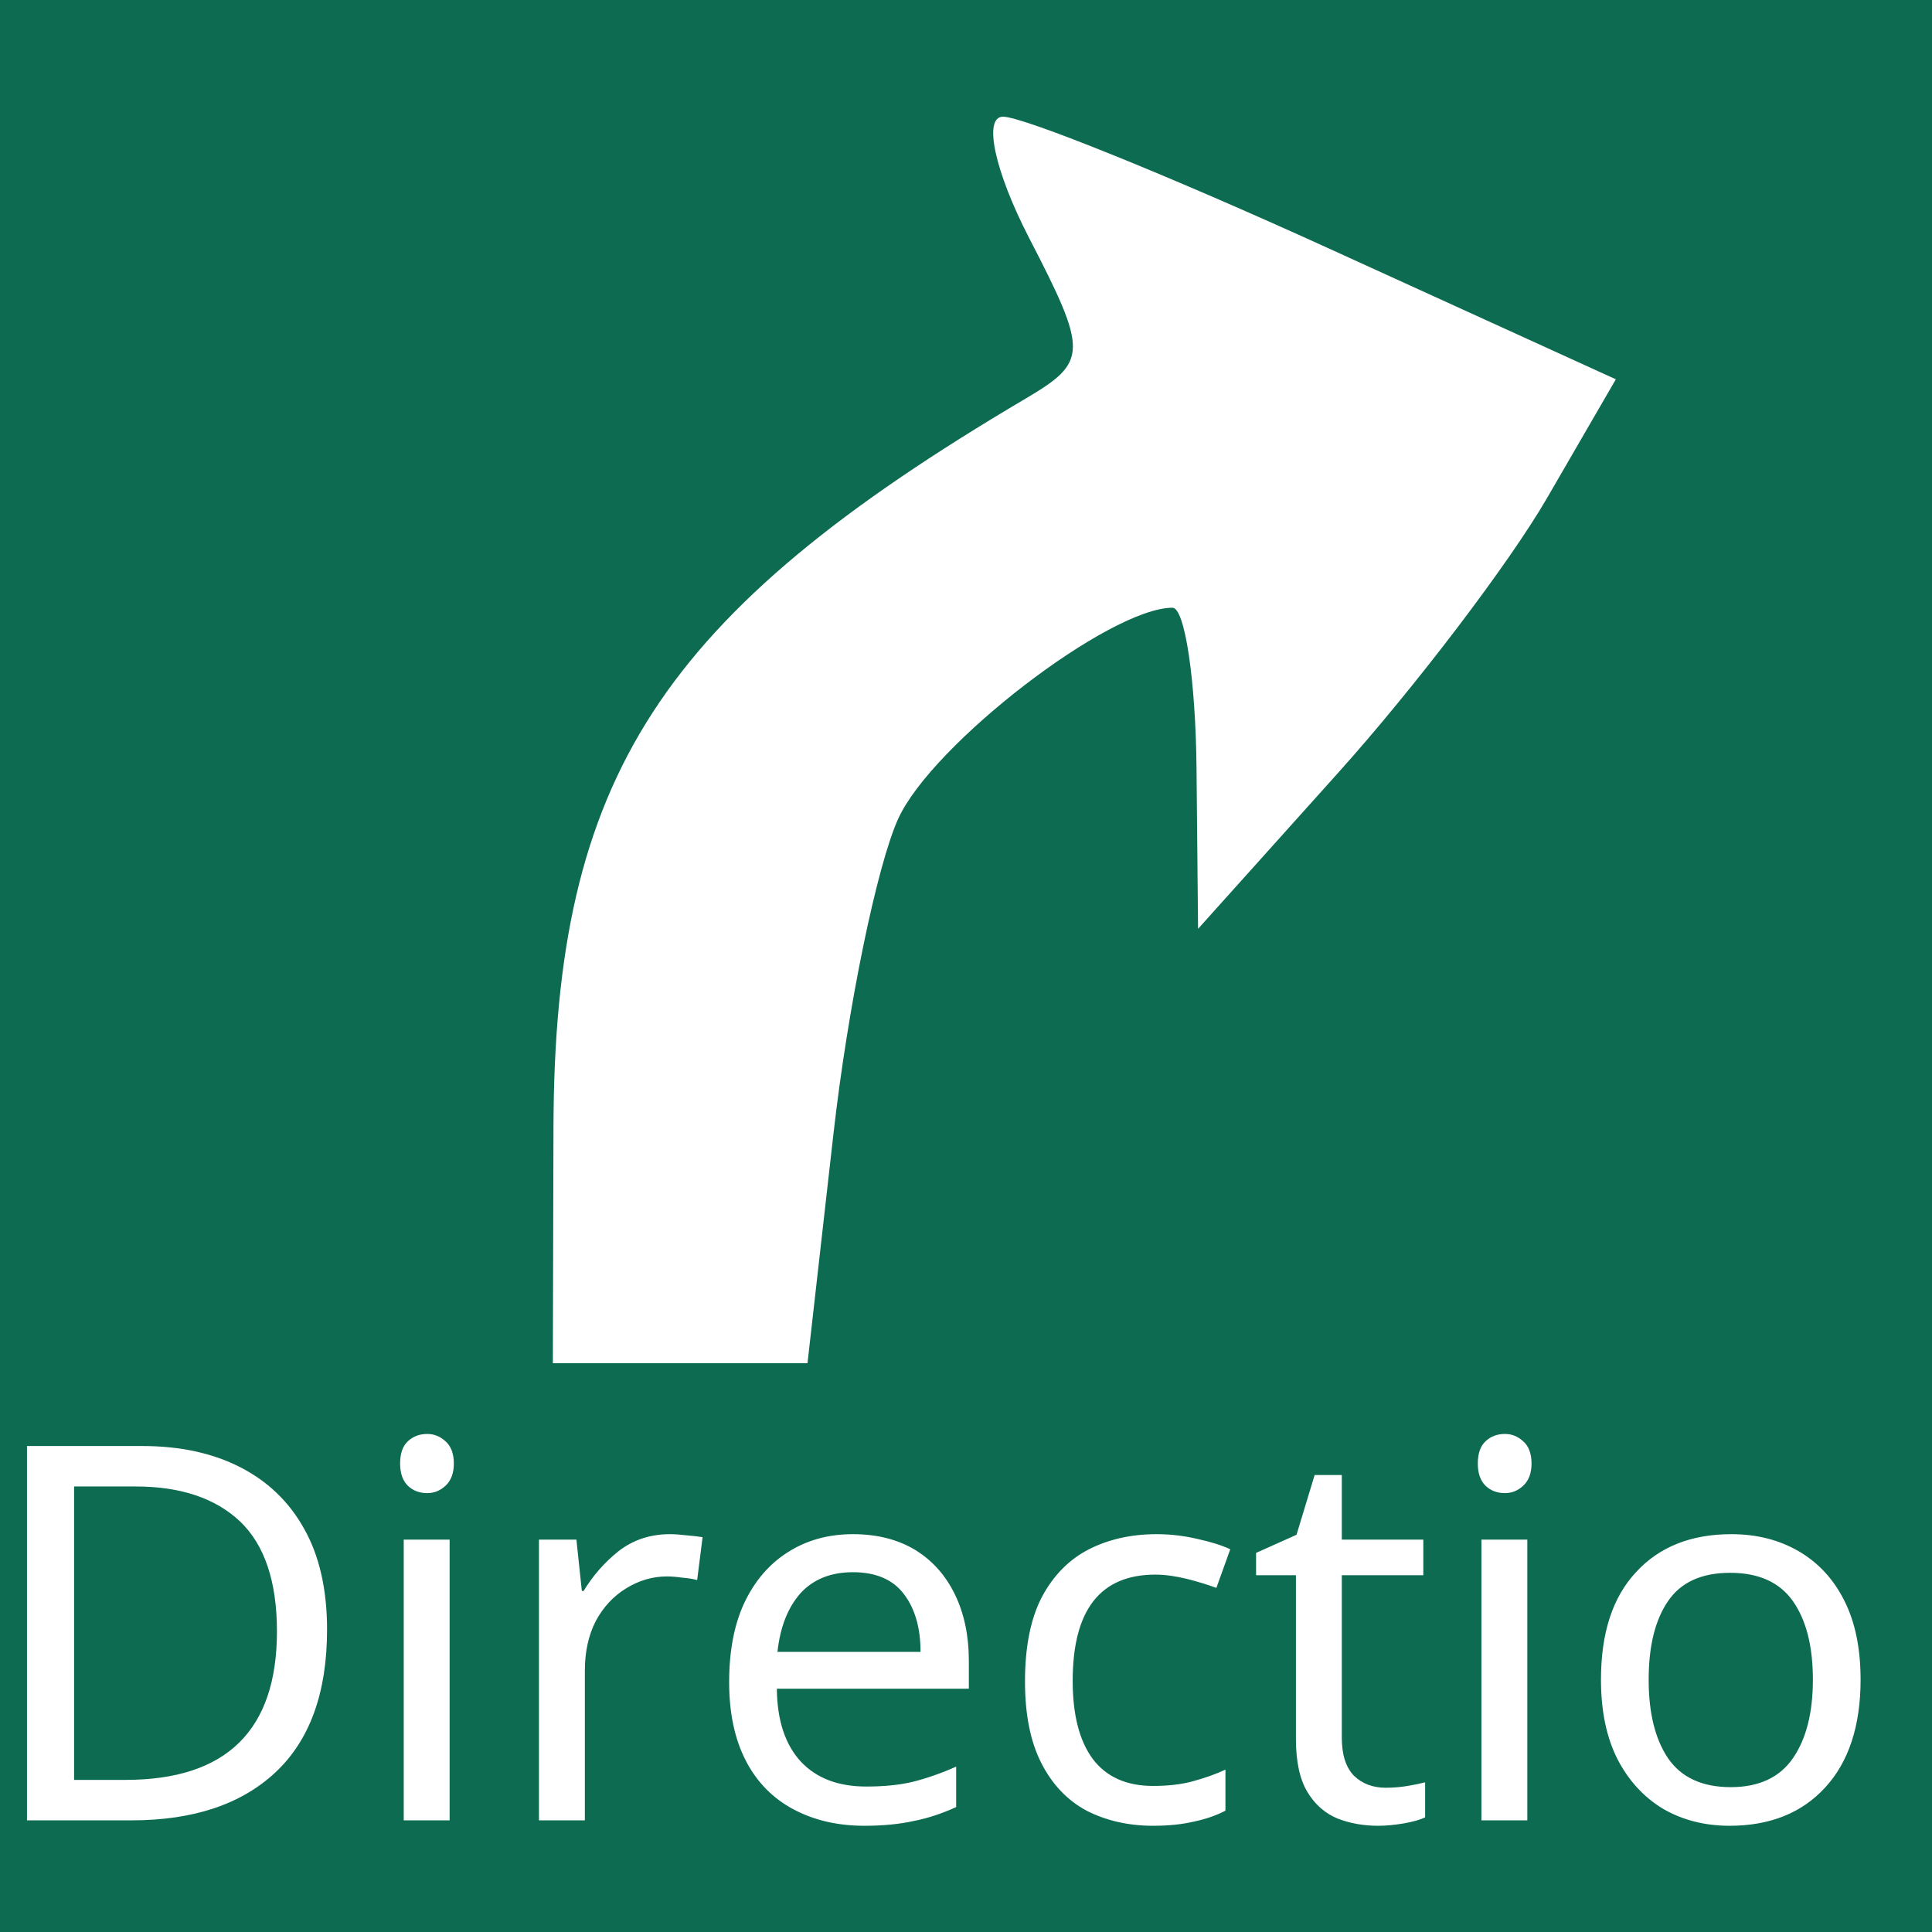
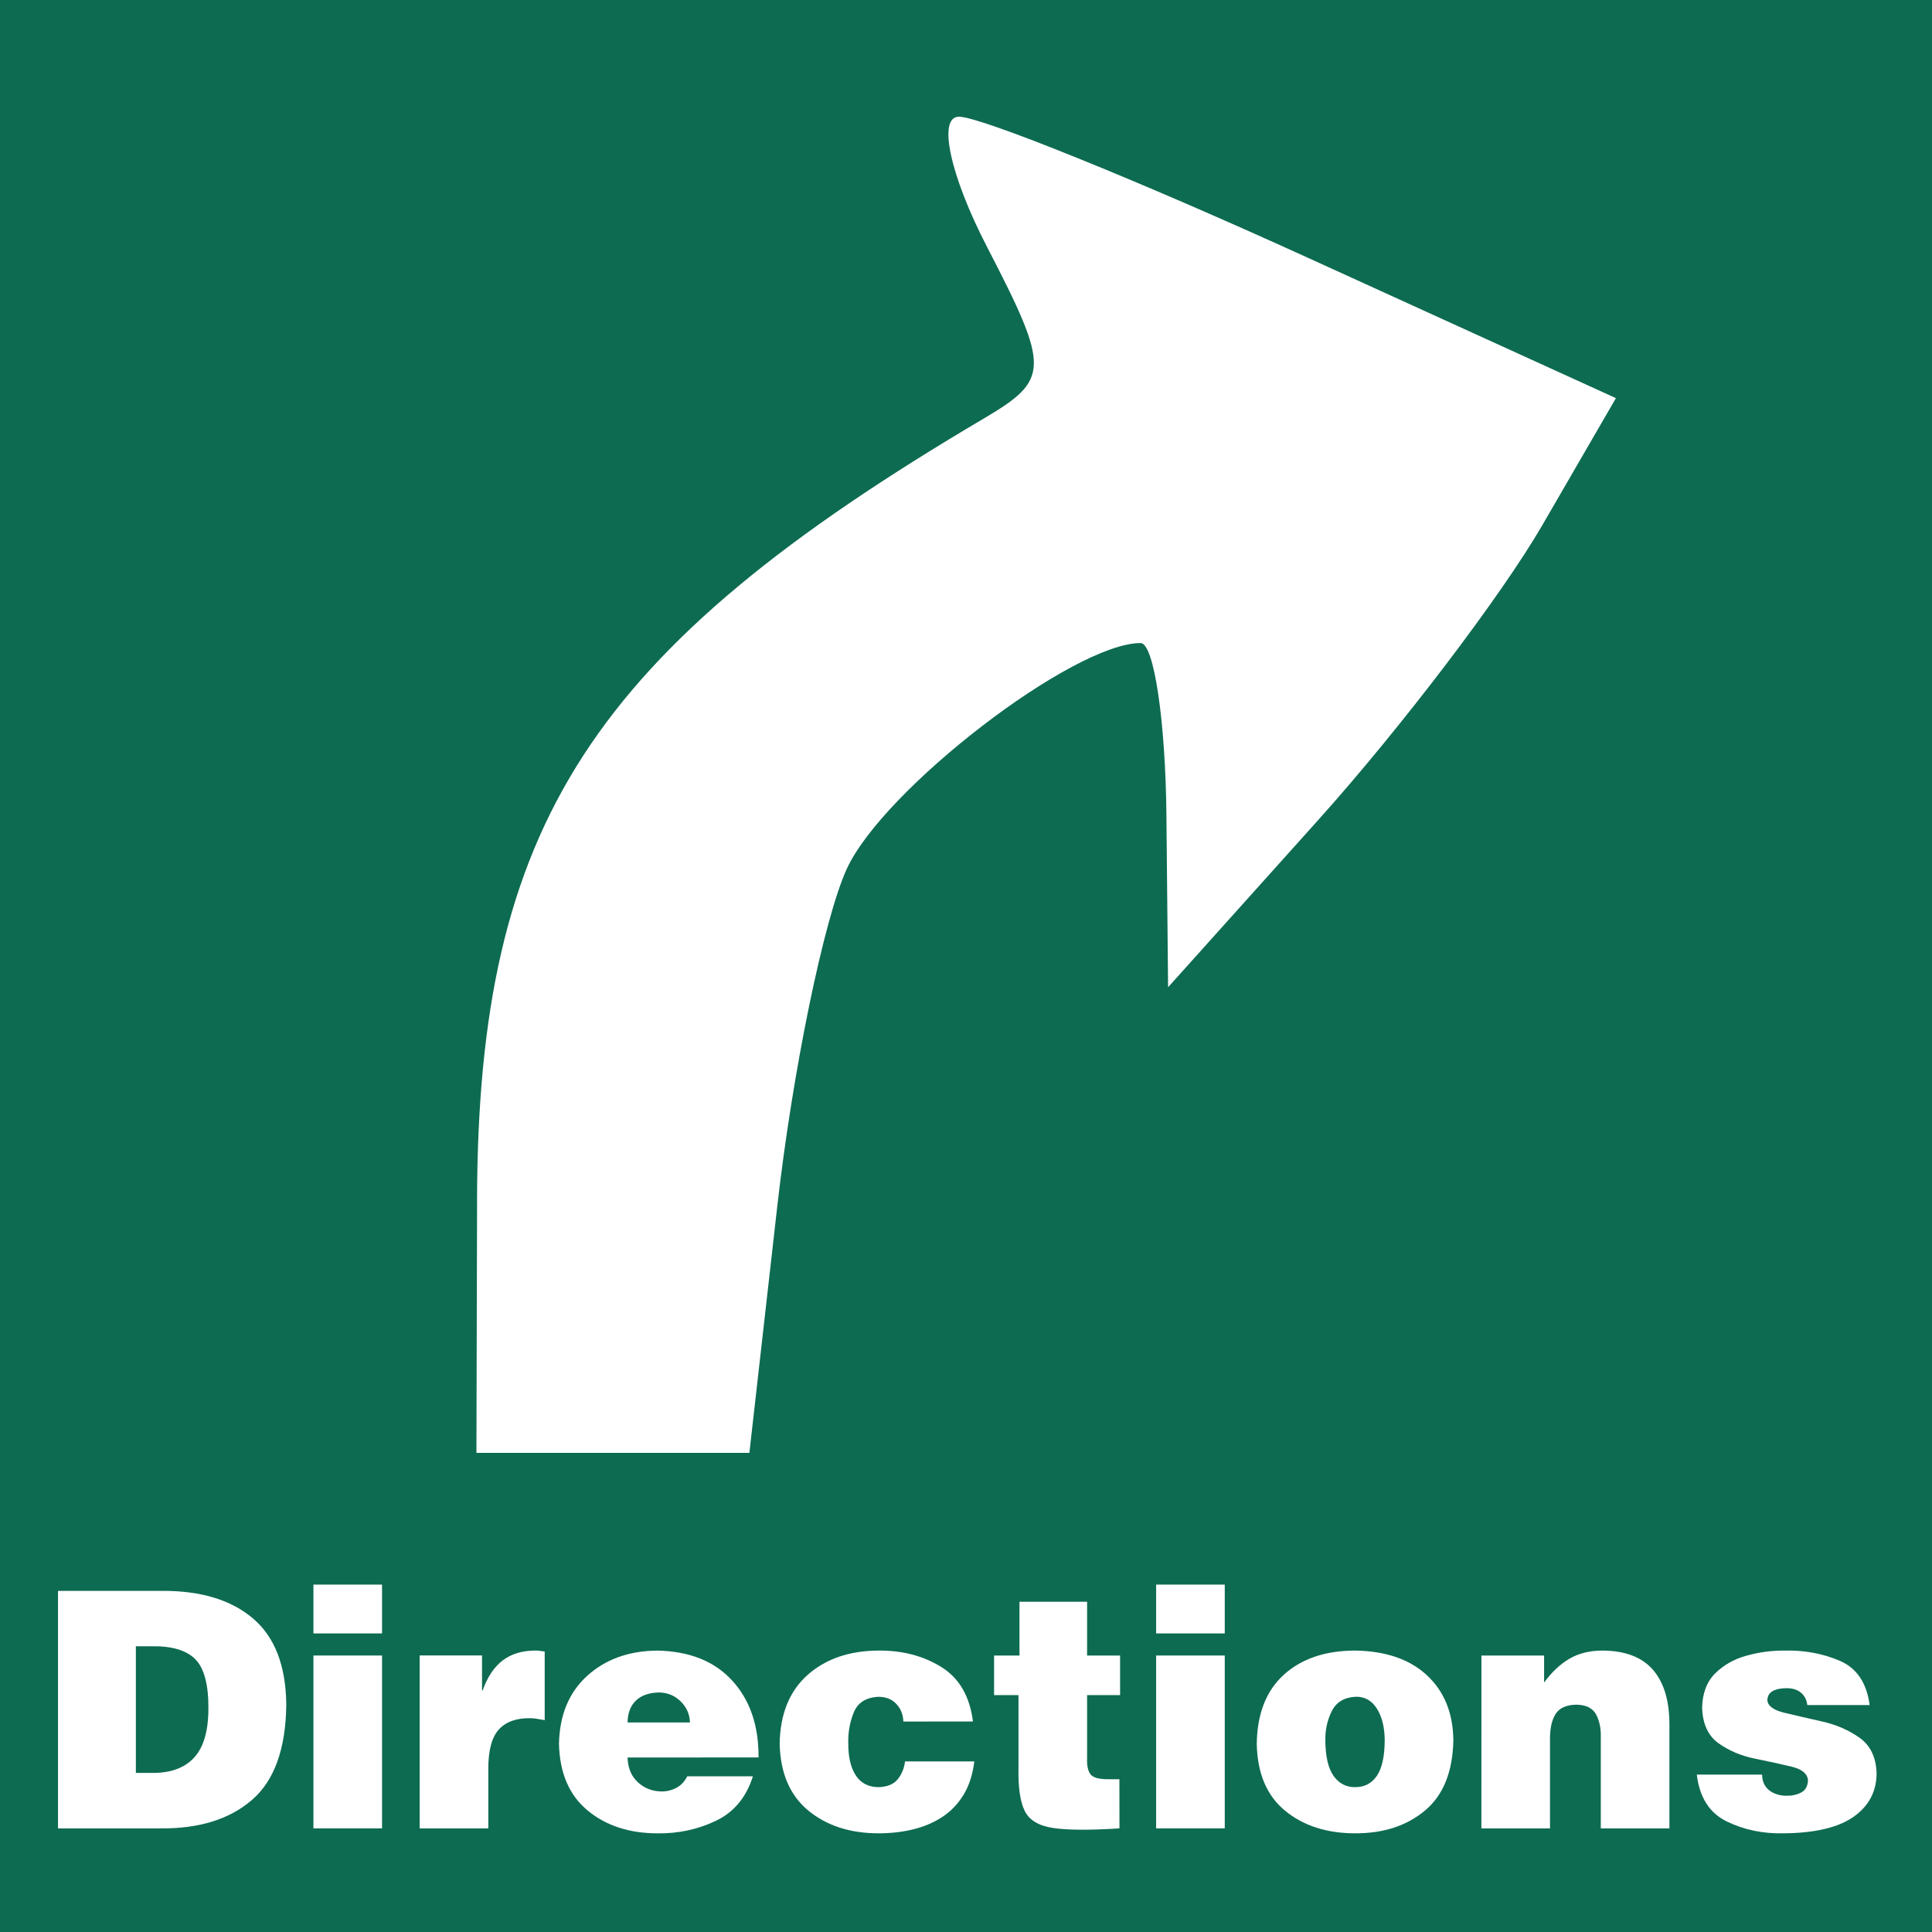
<svg xmlns="http://www.w3.org/2000/svg" width="50" height="50" id="svg9780" version="1.1">
  <defs id="defs9782" />
  <g id="layer1" transform="translate(-442.8561,-566.8349)">
-     <rect style="fill:#0d6b51;fill-opacity:1" id="rect7841-6-7-9" height="50" width="50" y="566.835" x="442.856" />
-     <path style="fill:#ffffff" d="m 457.18,596.005 c 0.024,-9.063 2.745,-13.261 12.218,-18.854 1.614,-0.953 1.62,-1.202 0.093,-4.155 -0.893,-1.728 -1.197,-3.141 -0.676,-3.141 0.522,0 4.303,1.529 8.404,3.398 l 7.455,3.398 -1.78,3.072 c -0.979,1.69 -3.412,4.89 -5.406,7.111 l -3.626,4.039 -0.04,-4.155 c -0.022,-2.285 -0.302,-4.155 -0.622,-4.155 -1.63,0 -6.218,3.529 -7.097,5.458 -0.552,1.211 -1.306,4.877 -1.676,8.148 l -0.673,5.946 -3.295,0 -3.295,0 0.016,-6.11 z" id="path9457" />
-     <text xml:space="preserve" style="font-style:normal;font-weight:normal;font-size:13.567px;line-height:125%;font-family:sans-serif;letter-spacing:0px;word-spacing:0px;fill:#ffffff;fill-opacity:1;stroke:none;stroke-width:1px;stroke-linecap:butt;stroke-linejoin:miter;stroke-opacity:1" x="442.243" y="613.946" id="text3344">
-       <tspan id="tspan3346" x="442.243" y="613.946" style="font-style:normal;font-variant:normal;font-weight:normal;font-stretch:ultra-condensed;font-family:Antonio;-inkscape-font-specification:'Antonio Ultra-Condensed';fill:#ffffff">Directions</tspan>
-     </text>
+     <g id="g3009">
+       <rect x="442.856" y="566.835" width="50" height="50" id="rect7841-6-7-9" style="fill:#0D6B51;fill-opacity:1" />
+       <g transform="matrix(0.8536917,0,0,0.8536917,64.04303,89.01218)" id="text8911" style="font-size:10px;font-style:normal;font-variant:normal;font-weight:900;font-stretch:normal;text-align:start;line-height:125%;letter-spacing:0px;word-spacing:0px;writing-mode:lr-tb;text-anchor:start;fill:#ffffff;fill-opacity:1;stroke:none;font-family:Helvetica LT Std Black;-inkscape-font-specification:'Helvetica LT Std Black, Heavy'">
+         <path id="path3004" d="m 447.854,609.621 0.45,0 c 0.624,-0.015 1.073,0.115 1.347,0.387 0.274,0.273 0.408,0.777 0.402,1.512 -0.002,0.676 -0.148,1.169 -0.437,1.48 -0.29,0.311 -0.71,0.464 -1.262,0.46 l -0.5,0 z m 0.74,5.52 c 1.17,0.013 2.095,-0.273 2.776,-0.859 0.681,-0.586 1.029,-1.549 1.044,-2.891 -0.012,-1.181 -0.348,-2.052 -1.01,-2.614 -0.662,-0.562 -1.578,-0.841 -2.75,-0.836 l -3.16,0 0,7.2 z" />
+         <path id="path3006" d="m 455.317,615.141 0,-5.24 -2.08,0 0,5.24 z m -2.08,-5.91 2.08,0 0,-1.48 -2.08,0 z" />
+         <path id="path3008" d="m 456.458,615.141 2.08,0 0,-1.81 c 2e-4,-0.558 0.107,-0.954 0.321,-1.189 0.214,-0.234 0.534,-0.348 0.959,-0.341 0.07,10e-4 0.142,0.009 0.215,0.022 0.073,0.014 0.145,0.026 0.215,0.037 l 0,-2.08 c -0.045,-0.006 -0.09,-0.012 -0.135,-0.019 -0.045,-0.007 -0.09,-0.011 -0.135,-0.011 -0.403,-8.3e-4 -0.737,0.098 -1,0.297 -0.263,0.199 -0.467,0.503 -0.61,0.912 l -0.02,0 0,-1.06 -1.89,0 z" />
+         <path id="path3010" d="m 462.761,611.931 c 0.002,-0.283 0.086,-0.505 0.253,-0.665 0.167,-0.16 0.406,-0.242 0.717,-0.245 0.253,0.008 0.467,0.1 0.644,0.275 0.176,0.175 0.269,0.387 0.276,0.635 z m 3.97,1.06 c 0.006,-0.966 -0.261,-1.744 -0.801,-2.332 -0.54,-0.589 -1.3,-0.891 -2.279,-0.907 -0.859,0.01 -1.564,0.265 -2.115,0.765 -0.551,0.5 -0.836,1.185 -0.855,2.055 0.019,0.883 0.306,1.557 0.86,2.02 0.554,0.463 1.261,0.697 2.12,0.7 0.632,0.009 1.223,-0.117 1.772,-0.378 0.55,-0.261 0.925,-0.712 1.127,-1.352 l -1.99,0 c -0.077,0.155 -0.185,0.27 -0.323,0.346 -0.138,0.076 -0.29,0.114 -0.457,0.114 -0.284,-0.004 -0.524,-0.098 -0.721,-0.282 -0.197,-0.184 -0.3,-0.433 -0.309,-0.747 z" />
+         <path id="path3012" d="m 473.231,611.901 c -0.098,-0.768 -0.42,-1.32 -0.966,-1.656 -0.546,-0.336 -1.181,-0.501 -1.904,-0.494 -0.881,0.006 -1.596,0.252 -2.144,0.739 -0.548,0.487 -0.83,1.181 -0.846,2.081 0.019,0.888 0.306,1.562 0.861,2.024 0.555,0.461 1.265,0.694 2.129,0.696 0.367,8.3e-4 0.715,-0.038 1.044,-0.117 0.329,-0.079 0.624,-0.203 0.886,-0.372 0.267,-0.174 0.485,-0.401 0.655,-0.68 0.17,-0.279 0.278,-0.616 0.325,-1.01 l -2.1,0 c -0.026,0.212 -0.101,0.393 -0.225,0.544 -0.124,0.151 -0.319,0.229 -0.585,0.236 -0.305,-0.005 -0.533,-0.125 -0.684,-0.359 -0.151,-0.234 -0.226,-0.551 -0.226,-0.951 -0.011,-0.331 0.043,-0.647 0.163,-0.947 0.119,-0.301 0.368,-0.462 0.747,-0.482 0.23,0 0.41,0.07 0.54,0.21 0.065,0.065 0.117,0.142 0.155,0.232 0.038,0.09 0.06,0.193 0.065,0.307 z" />
+         <path id="path3014" d="m 477.67,613.651 -0.33,0 c -0.281,0.003 -0.462,-0.045 -0.542,-0.145 -0.081,-0.1 -0.117,-0.268 -0.107,-0.505 l 0,-1.9 1,0 0,-1.2 -1,0 0,-1.63 -2.05,0 0,1.63 -0.77,0 0,1.2 0.74,0 0,2.19 c -0.013,0.595 0.049,1.035 0.187,1.317 0.137,0.283 0.426,0.457 0.867,0.522 0.441,0.065 1.109,0.069 2.007,0.011 z" />
+         <path id="path3016" d="m 480.864,615.141 0,-5.24 -2.08,0 0,5.24 z m -2.08,-5.91 2.08,0 0,-1.48 -2.08,0 z" />
+         <path id="path3018" d="m 484.834,611.151 c 0.273,-0.006 0.487,0.114 0.642,0.36 0.155,0.246 0.235,0.566 0.237,0.96 -0.002,0.492 -0.083,0.853 -0.24,1.081 -0.158,0.229 -0.377,0.341 -0.66,0.339 -0.269,0.003 -0.486,-0.11 -0.649,-0.339 -0.163,-0.229 -0.247,-0.589 -0.251,-1.081 -0.006,-0.313 0.059,-0.607 0.194,-0.881 0.135,-0.274 0.377,-0.421 0.726,-0.439 z m -3,1.43 c 0.019,0.896 0.306,1.571 0.86,2.026 0.554,0.455 1.261,0.683 2.12,0.684 0.859,0.003 1.566,-0.228 2.12,-0.69 0.554,-0.463 0.841,-1.172 0.86,-2.13 -0.009,-0.826 -0.276,-1.484 -0.801,-1.971 -0.525,-0.488 -1.255,-0.737 -2.189,-0.749 -0.898,0.004 -1.614,0.248 -2.149,0.732 -0.534,0.484 -0.808,1.183 -0.821,2.097 z" />
+         <path id="path3020" d="m 488.644,615.141 2.08,0 0,-2.67 c -0.006,-0.338 0.049,-0.602 0.165,-0.791 0.116,-0.189 0.331,-0.286 0.645,-0.289 0.289,0.008 0.484,0.107 0.586,0.295 0.102,0.188 0.15,0.417 0.144,0.685 l 0,2.77 2.08,0 0,-3.14 c 0.002,-0.724 -0.164,-1.279 -0.497,-1.665 -0.333,-0.386 -0.844,-0.581 -1.532,-0.585 -0.39,10e-4 -0.725,0.084 -1.005,0.249 -0.28,0.165 -0.535,0.405 -0.765,0.721 l 0,-0.82 -1.9,0 z" />
+         <path id="path3022" d="m 495.174,613.511 c 0.083,0.691 0.385,1.164 0.906,1.419 0.521,0.255 1.096,0.375 1.724,0.361 0.957,-0.008 1.667,-0.177 2.13,-0.506 0.462,-0.329 0.692,-0.771 0.69,-1.324 -0.017,-0.48 -0.19,-0.836 -0.517,-1.068 -0.328,-0.232 -0.707,-0.396 -1.138,-0.493 -0.431,-0.097 -0.81,-0.185 -1.138,-0.263 -0.328,-0.078 -0.5,-0.203 -0.517,-0.376 0.002,-0.129 0.055,-0.223 0.16,-0.282 0.105,-0.059 0.248,-0.088 0.43,-0.087 0.081,-2e-4 0.157,0.01 0.229,0.031 0.072,0.021 0.136,0.054 0.191,0.099 0.055,0.045 0.1,0.098 0.134,0.16 0.034,0.062 0.056,0.135 0.066,0.22 l 1.89,0 c -0.09,-0.677 -0.395,-1.126 -0.917,-1.346 -0.522,-0.221 -1.083,-0.322 -1.682,-0.304 -0.374,-0.003 -0.75,0.047 -1.127,0.151 -0.378,0.104 -0.695,0.282 -0.952,0.535 -0.257,0.253 -0.39,0.601 -0.401,1.044 0.017,0.497 0.184,0.857 0.502,1.082 0.318,0.225 0.685,0.38 1.103,0.464 0.418,0.085 0.786,0.165 1.103,0.241 0.318,0.076 0.485,0.214 0.502,0.413 -0.007,0.181 -0.077,0.306 -0.21,0.374 -0.133,0.068 -0.282,0.1 -0.45,0.096 -0.101,-4.1e-4 -0.194,-0.015 -0.281,-0.043 -0.087,-0.028 -0.163,-0.067 -0.229,-0.117 -0.07,-0.055 -0.125,-0.122 -0.163,-0.202 -0.038,-0.08 -0.057,-0.172 -0.058,-0.278 z" />
+       </g>
+       <path id="path9457" d="m 455.202,597.887 c 0.026,-9.715 2.942,-14.215 13.098,-20.211 1.73,-1.022 1.736,-1.288 0.099,-4.454 -0.958,-1.852 -1.284,-3.367 -0.724,-3.367 0.559,0 4.613,1.639 9.009,3.642 l 7.992,3.642 -1.908,3.293 c -1.05,1.811 -3.657,5.242 -5.795,7.623 l -3.887,4.33 -0.043,-4.454 c -0.024,-2.449 -0.324,-4.454 -0.667,-4.454 -1.747,0 -6.666,3.783 -7.608,5.85 -0.591,1.298 -1.4,5.228 -1.797,8.734 l -0.721,6.374 -3.532,0 -3.532,0 0.017,-6.549 z" style="fill:#ffffff" />
+     </g>
  </g>
</svg>
